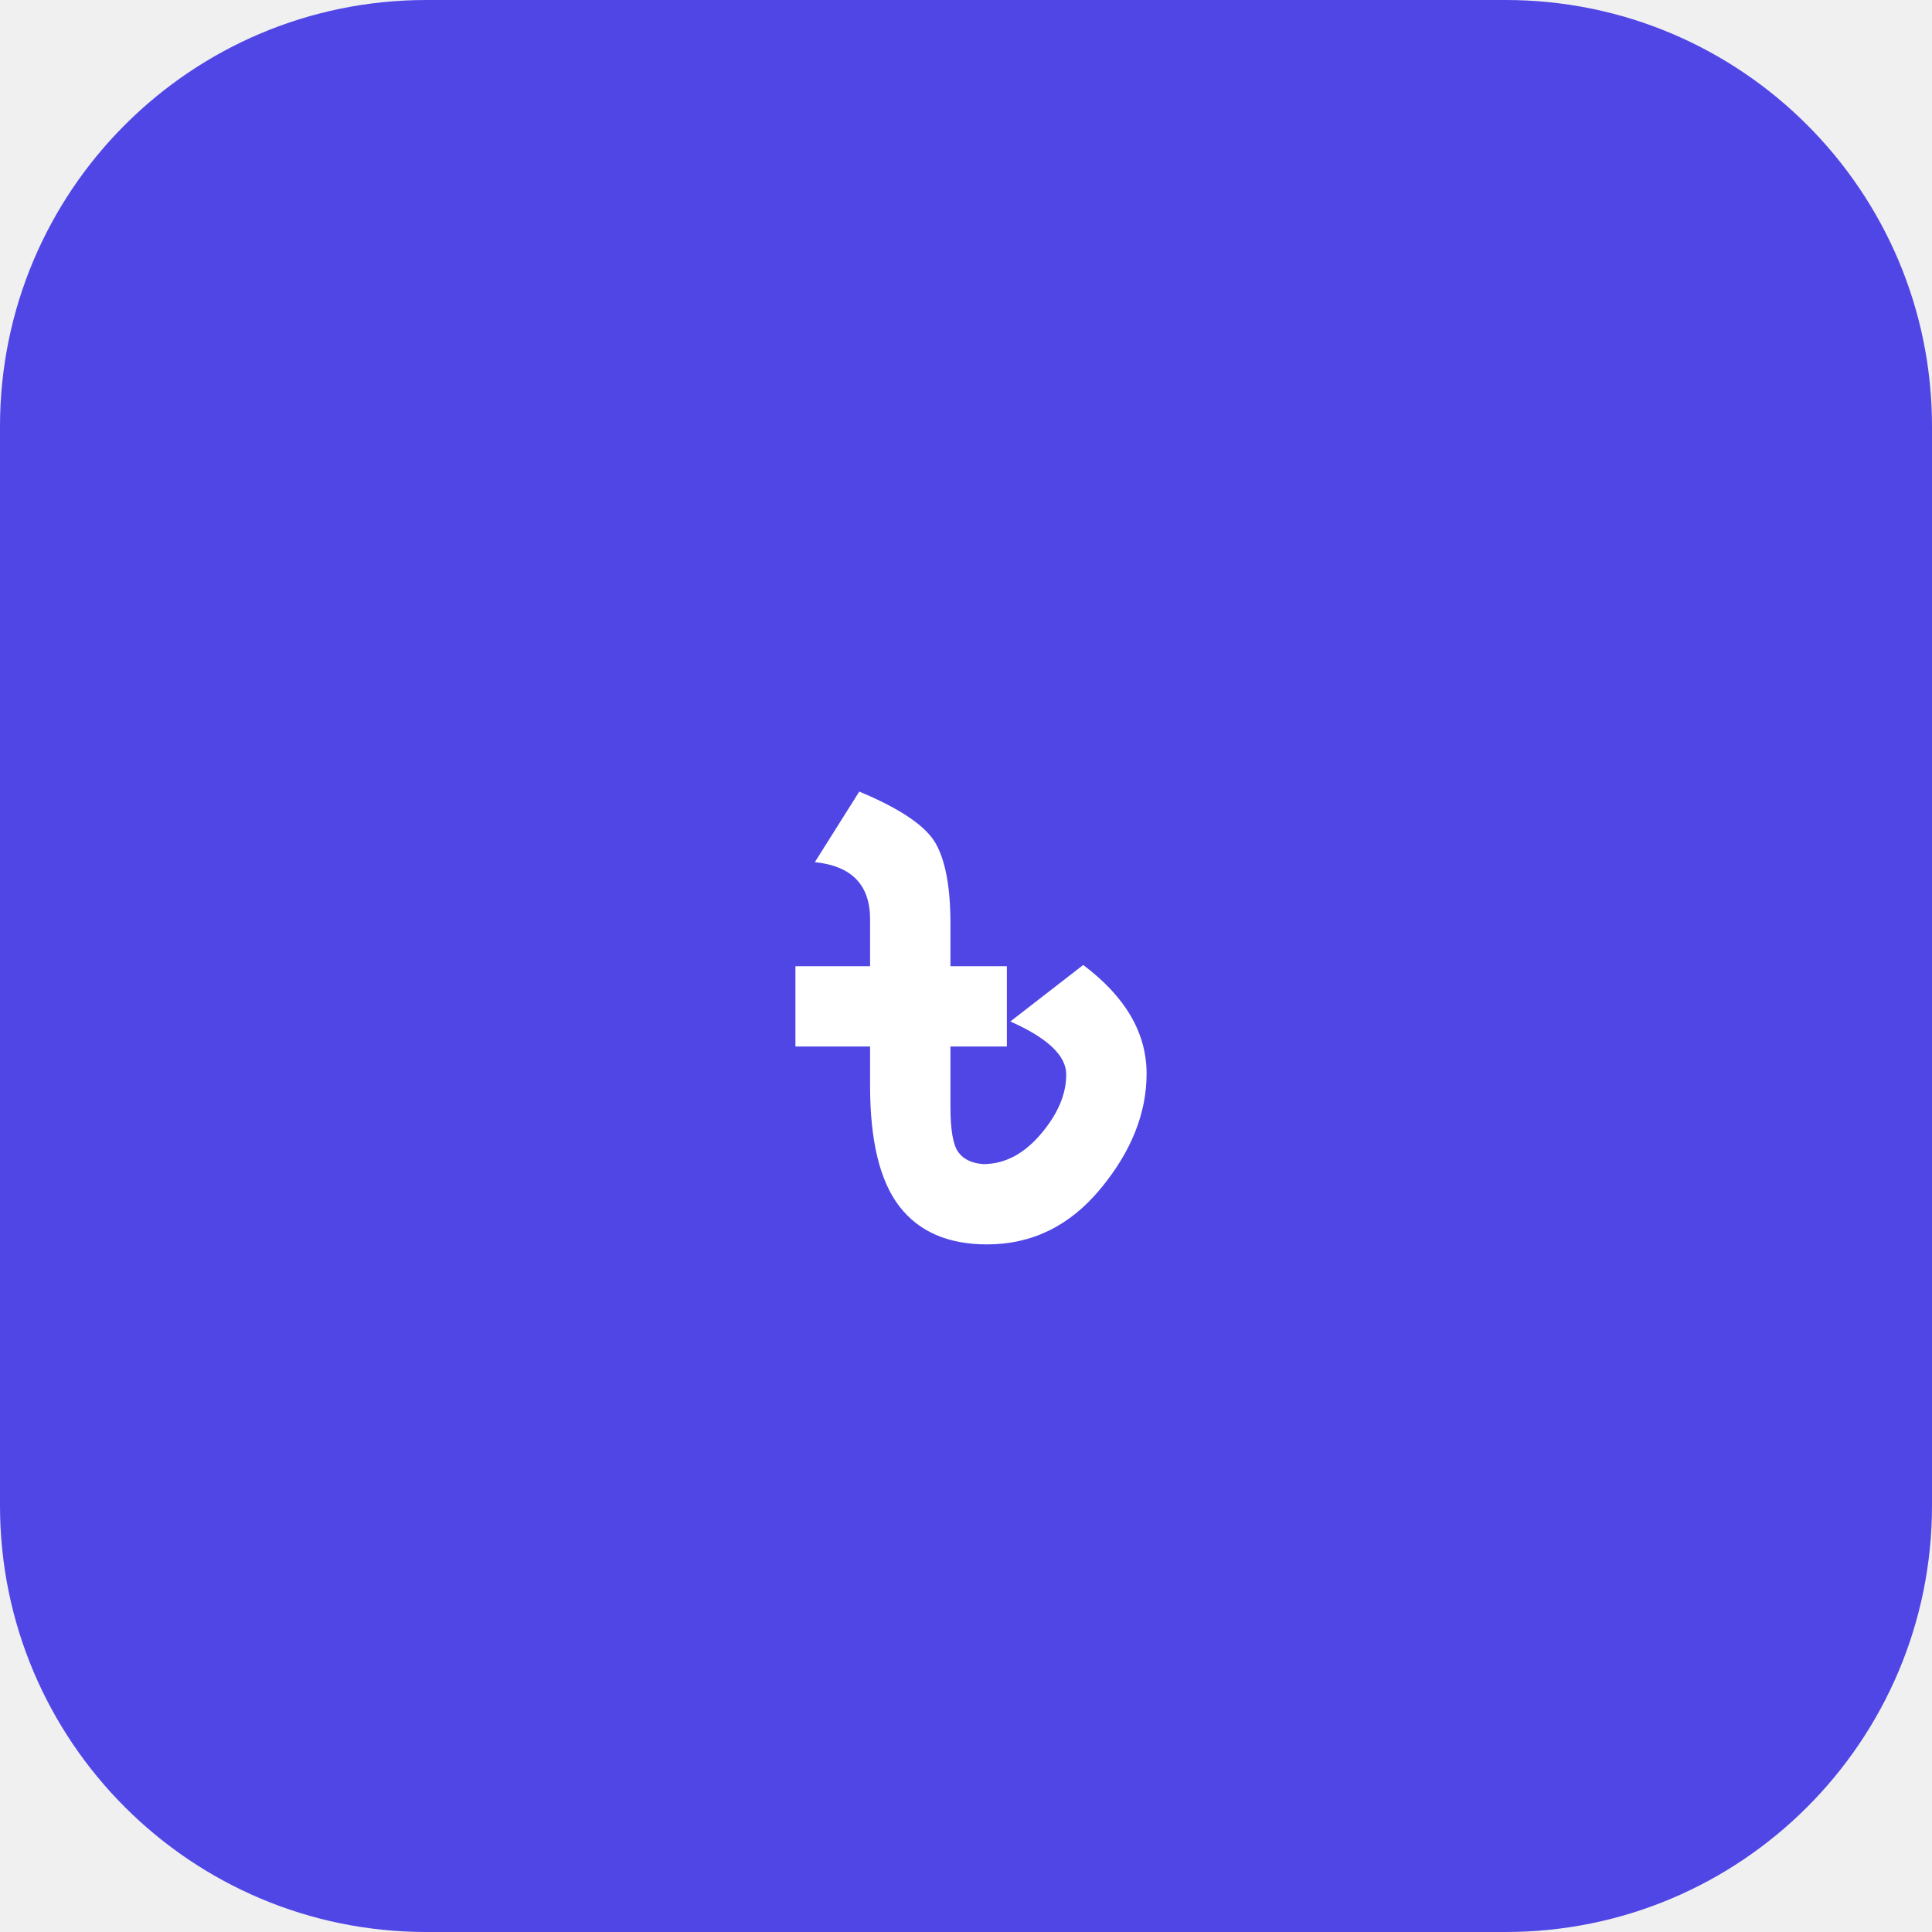
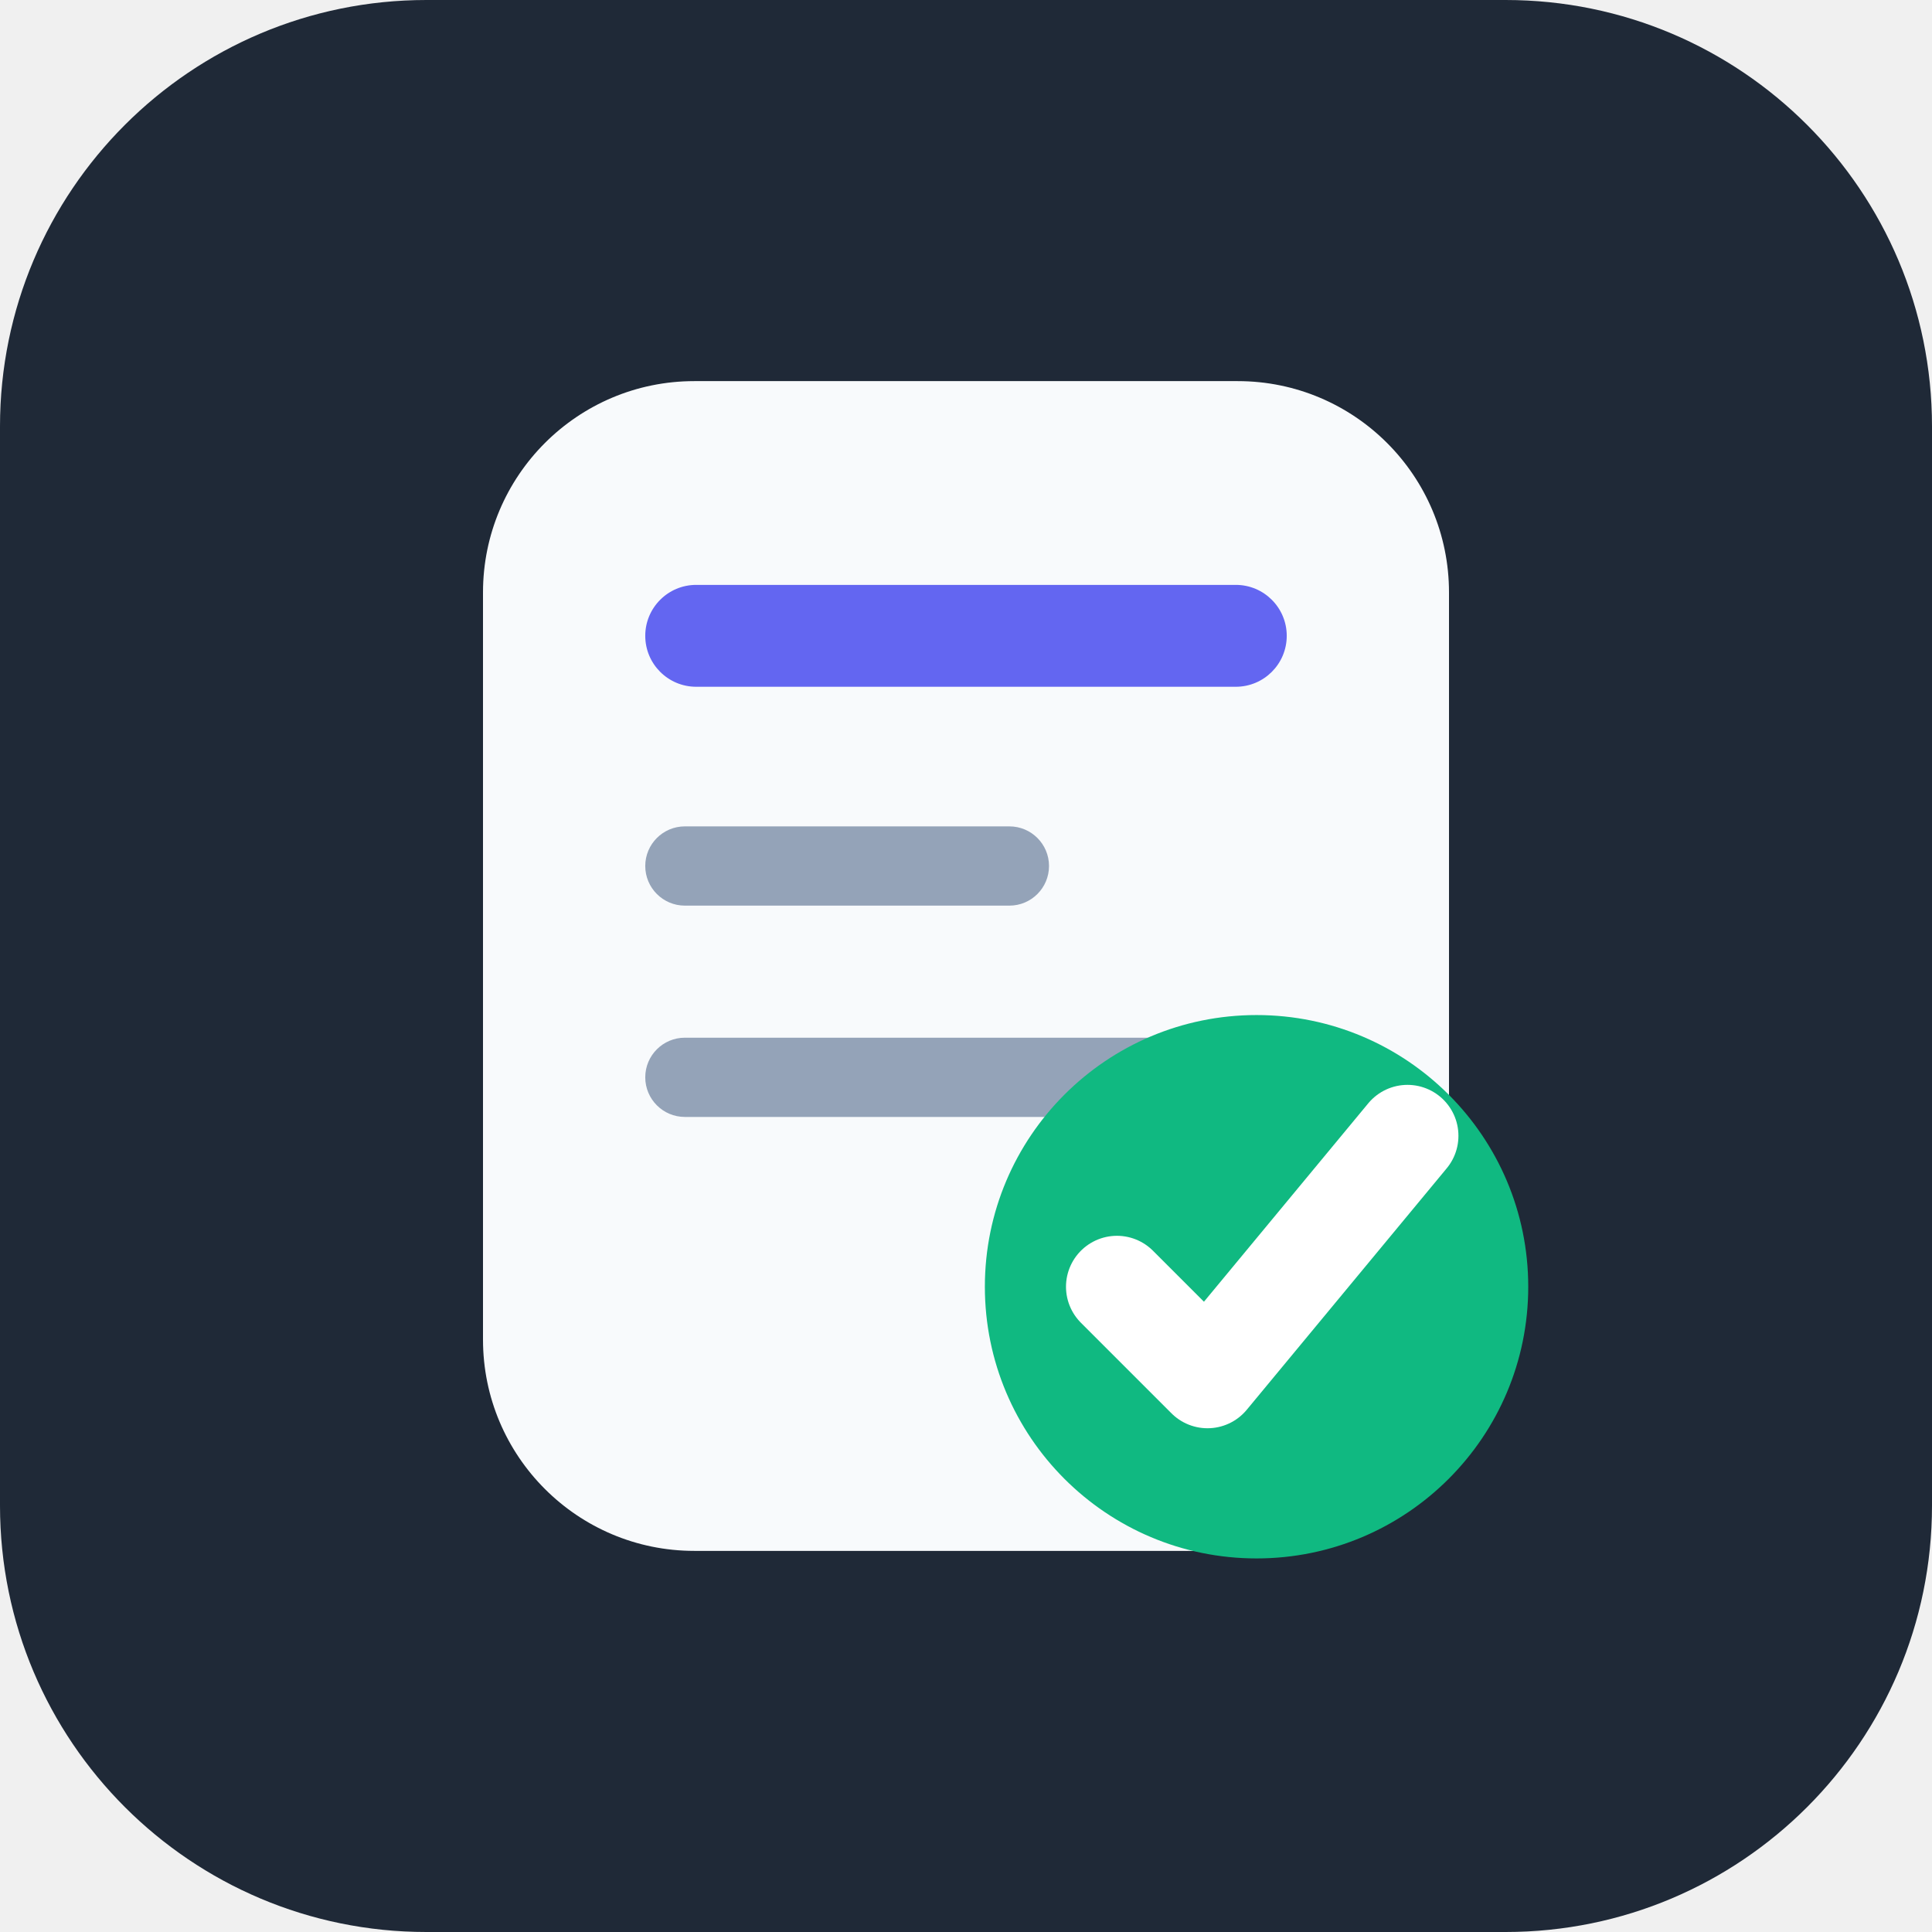
<svg xmlns="http://www.w3.org/2000/svg" width="512" height="512" viewBox="0 0 512 512">
-   <rect width="512" height="512" rx="113" fill="#4f46e5" />
-   <text x="50%" y="55%" font-family="sans-serif" font-size="230" font-weight="bold" fill="white" text-anchor="middle" dominant-baseline="middle">৳</text>
+   <rect width="512" height="512" rx="113" fill="#1f2937" />
+   <rect x="128" y="101" width="256" height="310" rx="56" fill="#f8fafc" />
+   <rect x="171" y="155" width="170" height="27" rx="13.5" fill="#6366f1" />
+   <rect x="171" y="219" width="107" height="21" rx="10.5" fill="#94a3b8" />
+   <rect x="171" y="275" width="170" height="21" rx="10.5" fill="#94a3b8" />
+   <circle cx="333" cy="341" r="72" fill="#10b981" />
+   <path d="M296 341l24 24 53-64" fill="none" stroke="#fff" stroke-width="27" stroke-linecap="round" stroke-linejoin="round" />
</svg>
